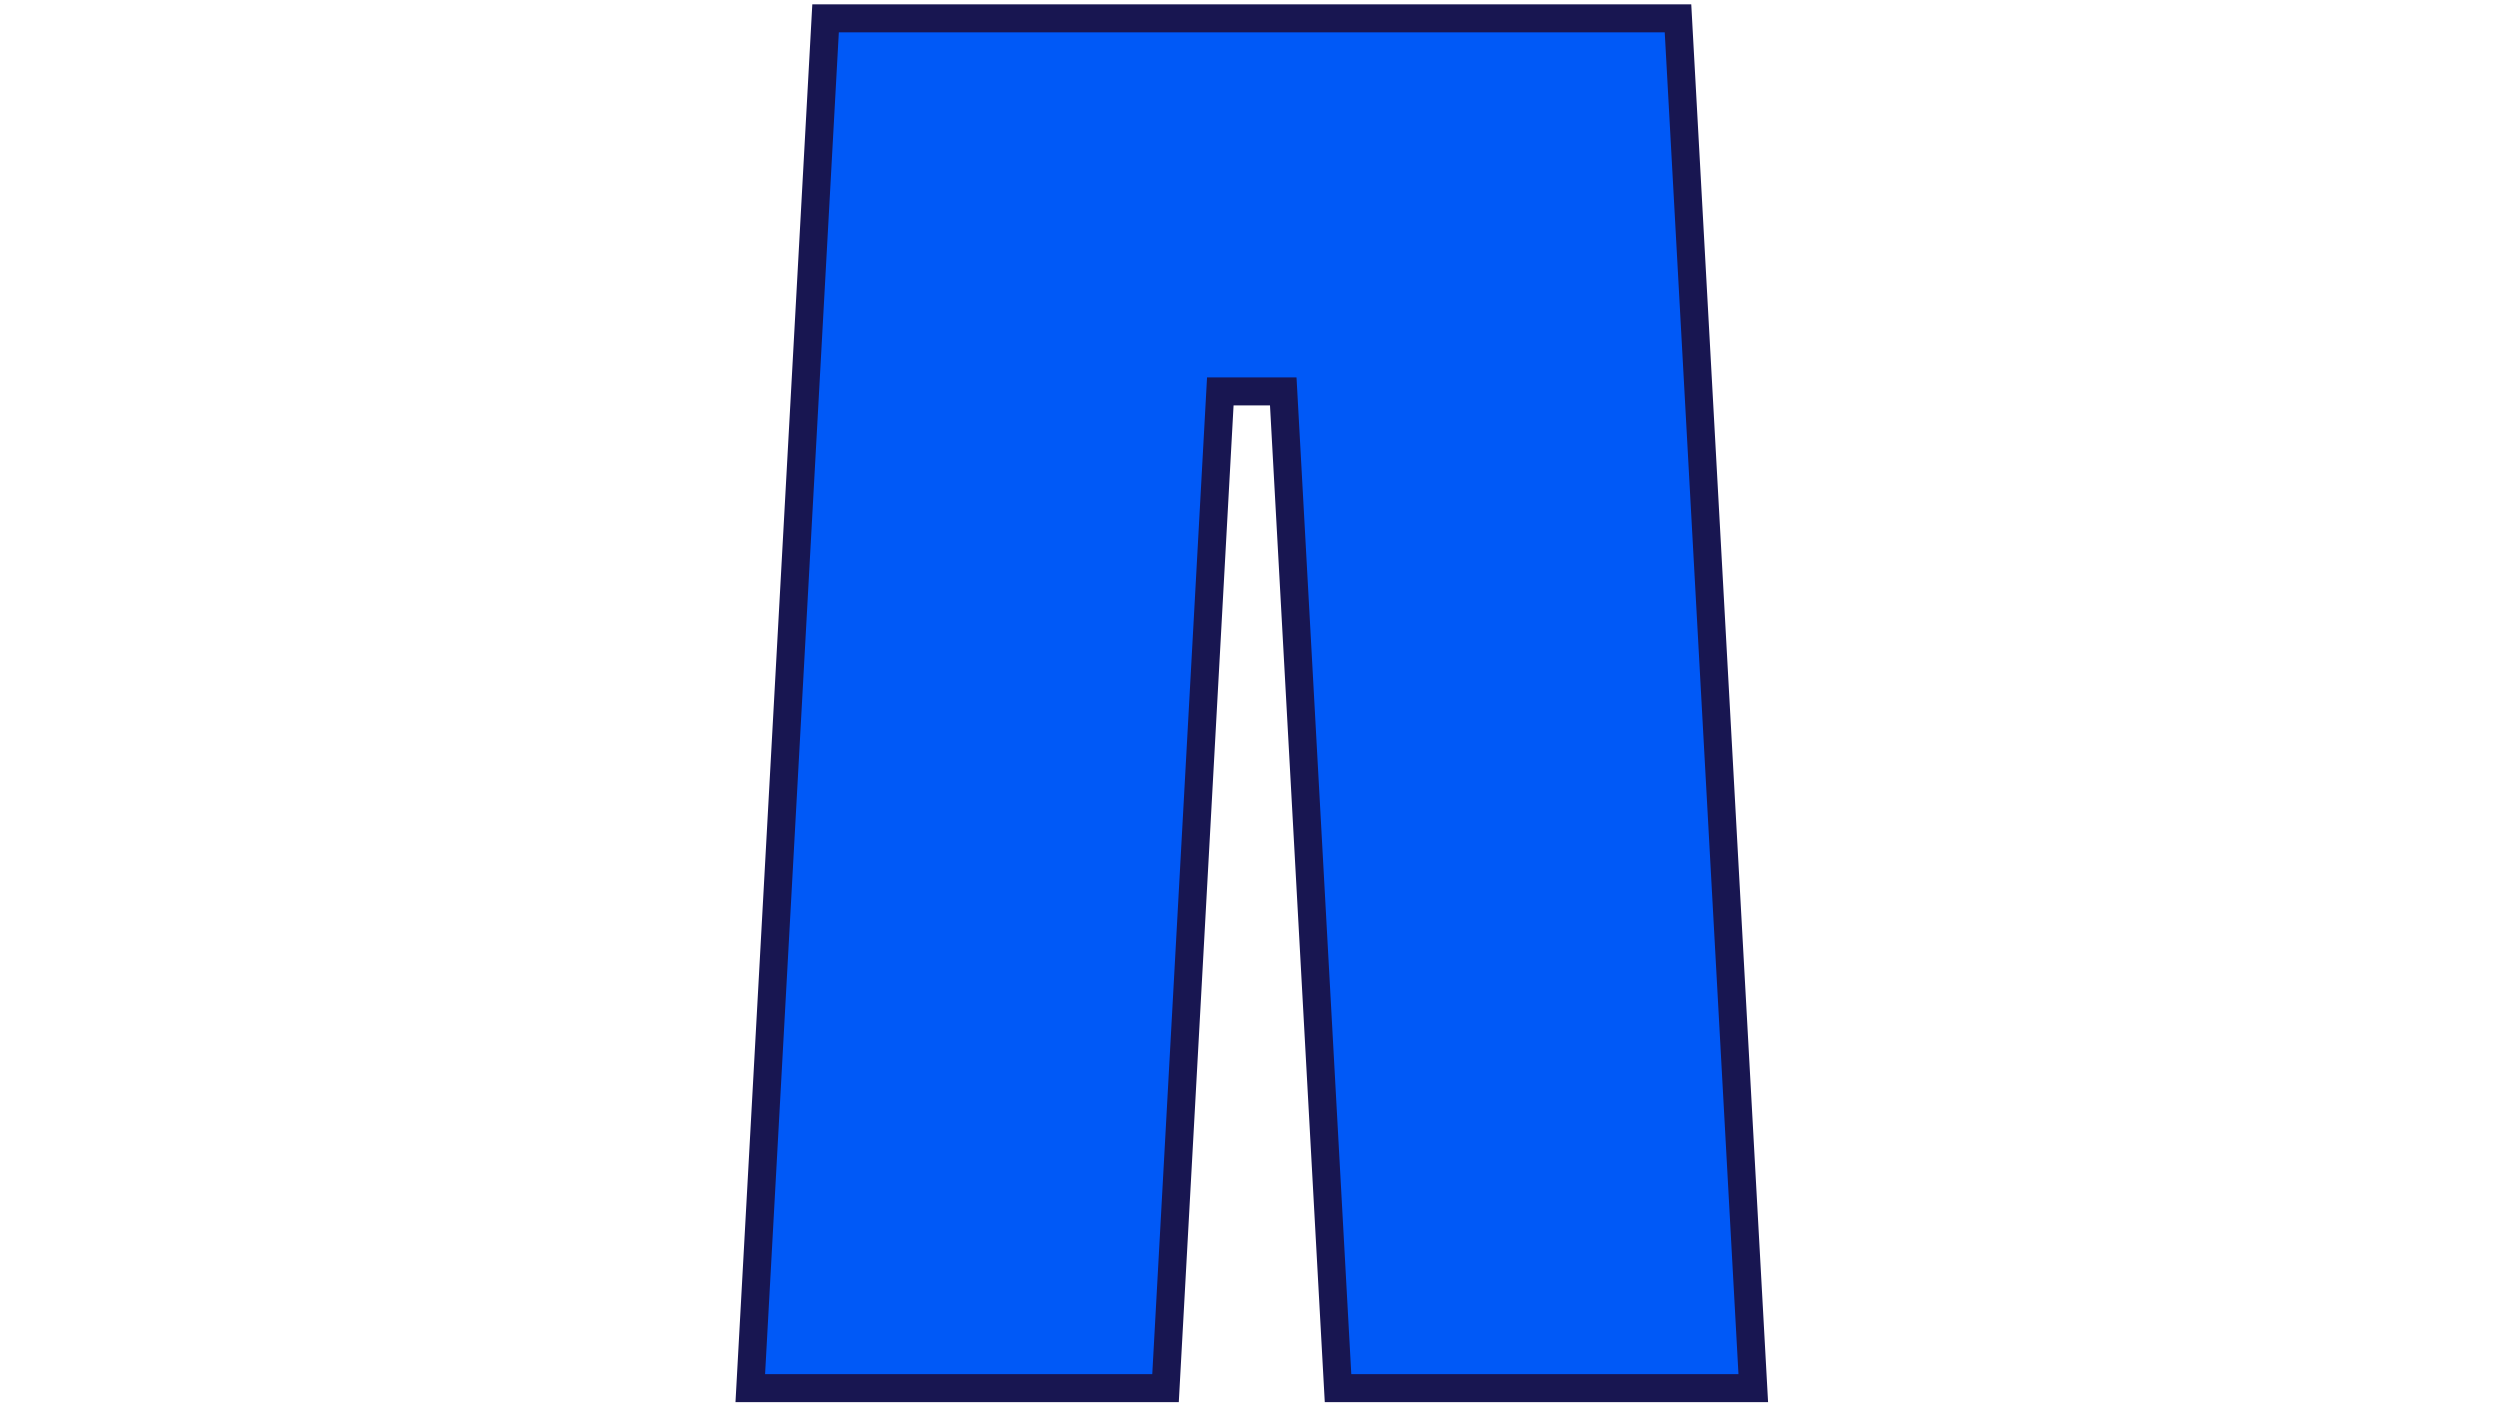
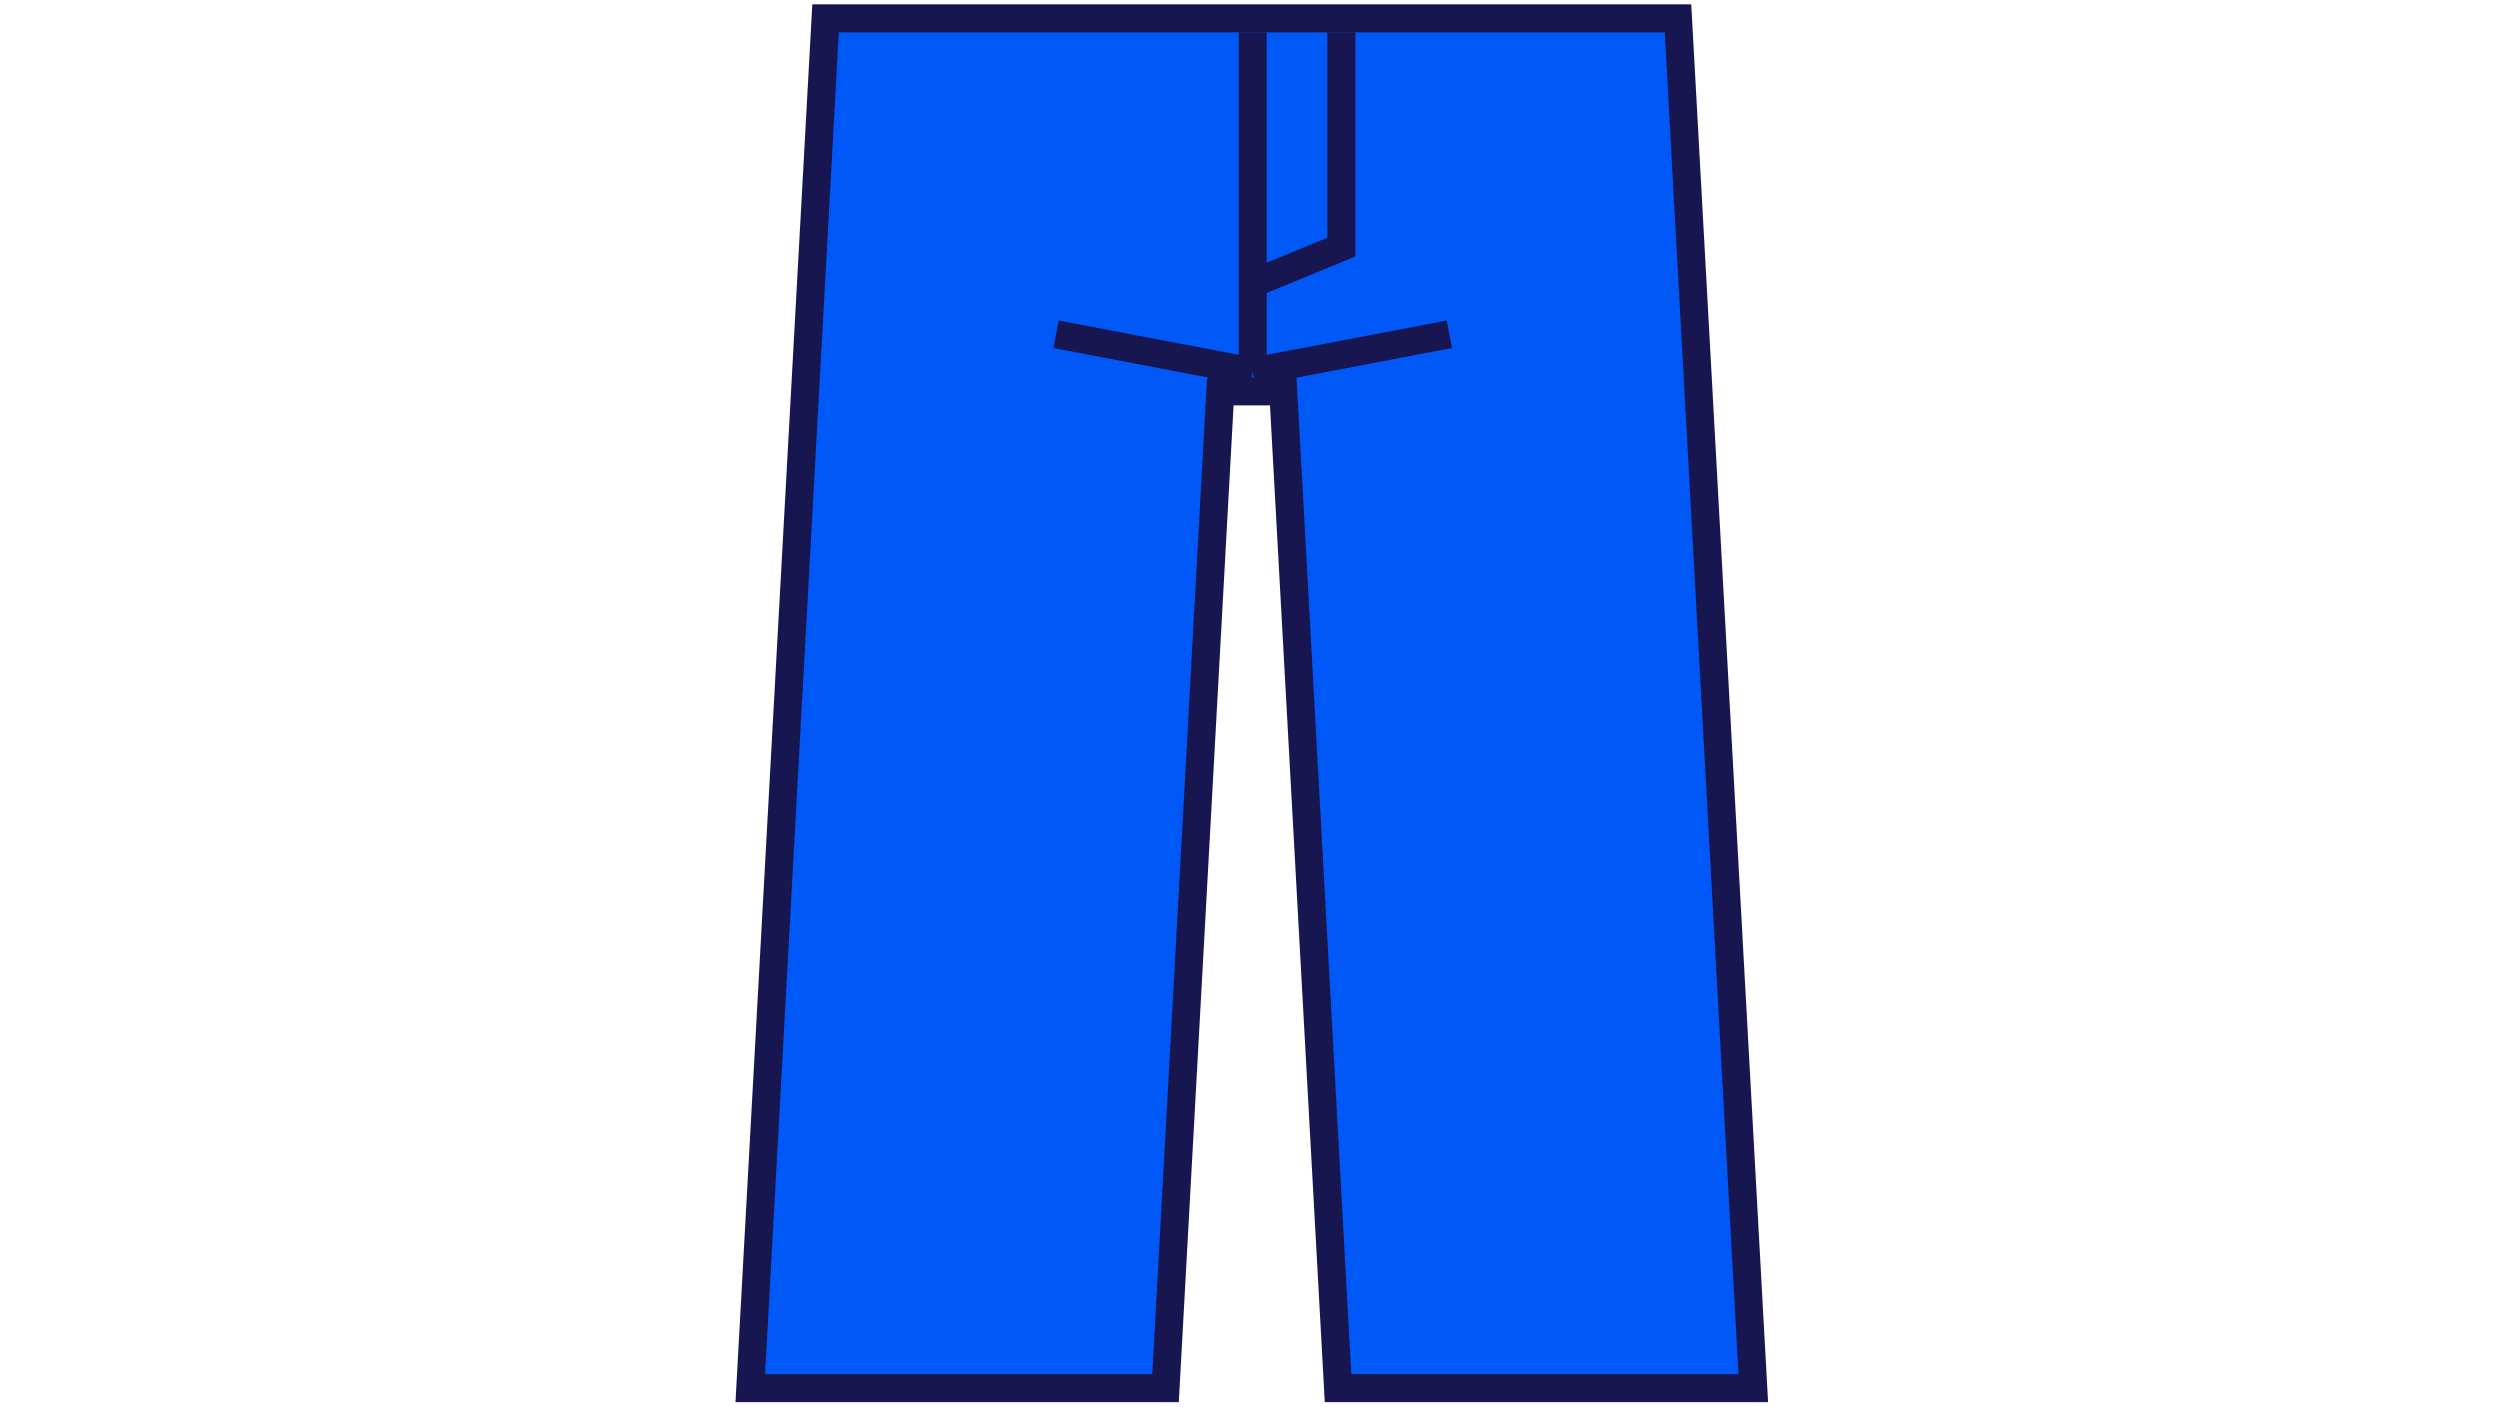
<svg xmlns="http://www.w3.org/2000/svg" width="464" height="261" viewBox="0 0 464 261" fill="none">
  <path d="M311.436 3.4L311.57 5.857L325.257 254.898L325.408 257.641H248.339L248.204 255.184L238.172 72.648H226.489L216.457 255.184L216.322 257.641H139.253L139.404 254.898L153.091 5.857L153.226 3.4H311.436Z" fill="#0059F7" stroke="#181651" stroke-width="5.2" />
+   <path d="M232.5 6V52.627M232.5 69L269 62.038M232.5 69L196 62.038M232.5 69V52.627M232.5 52.627L248.954 45.864V6" stroke="#181651" stroke-width="5.2" />
</svg>
